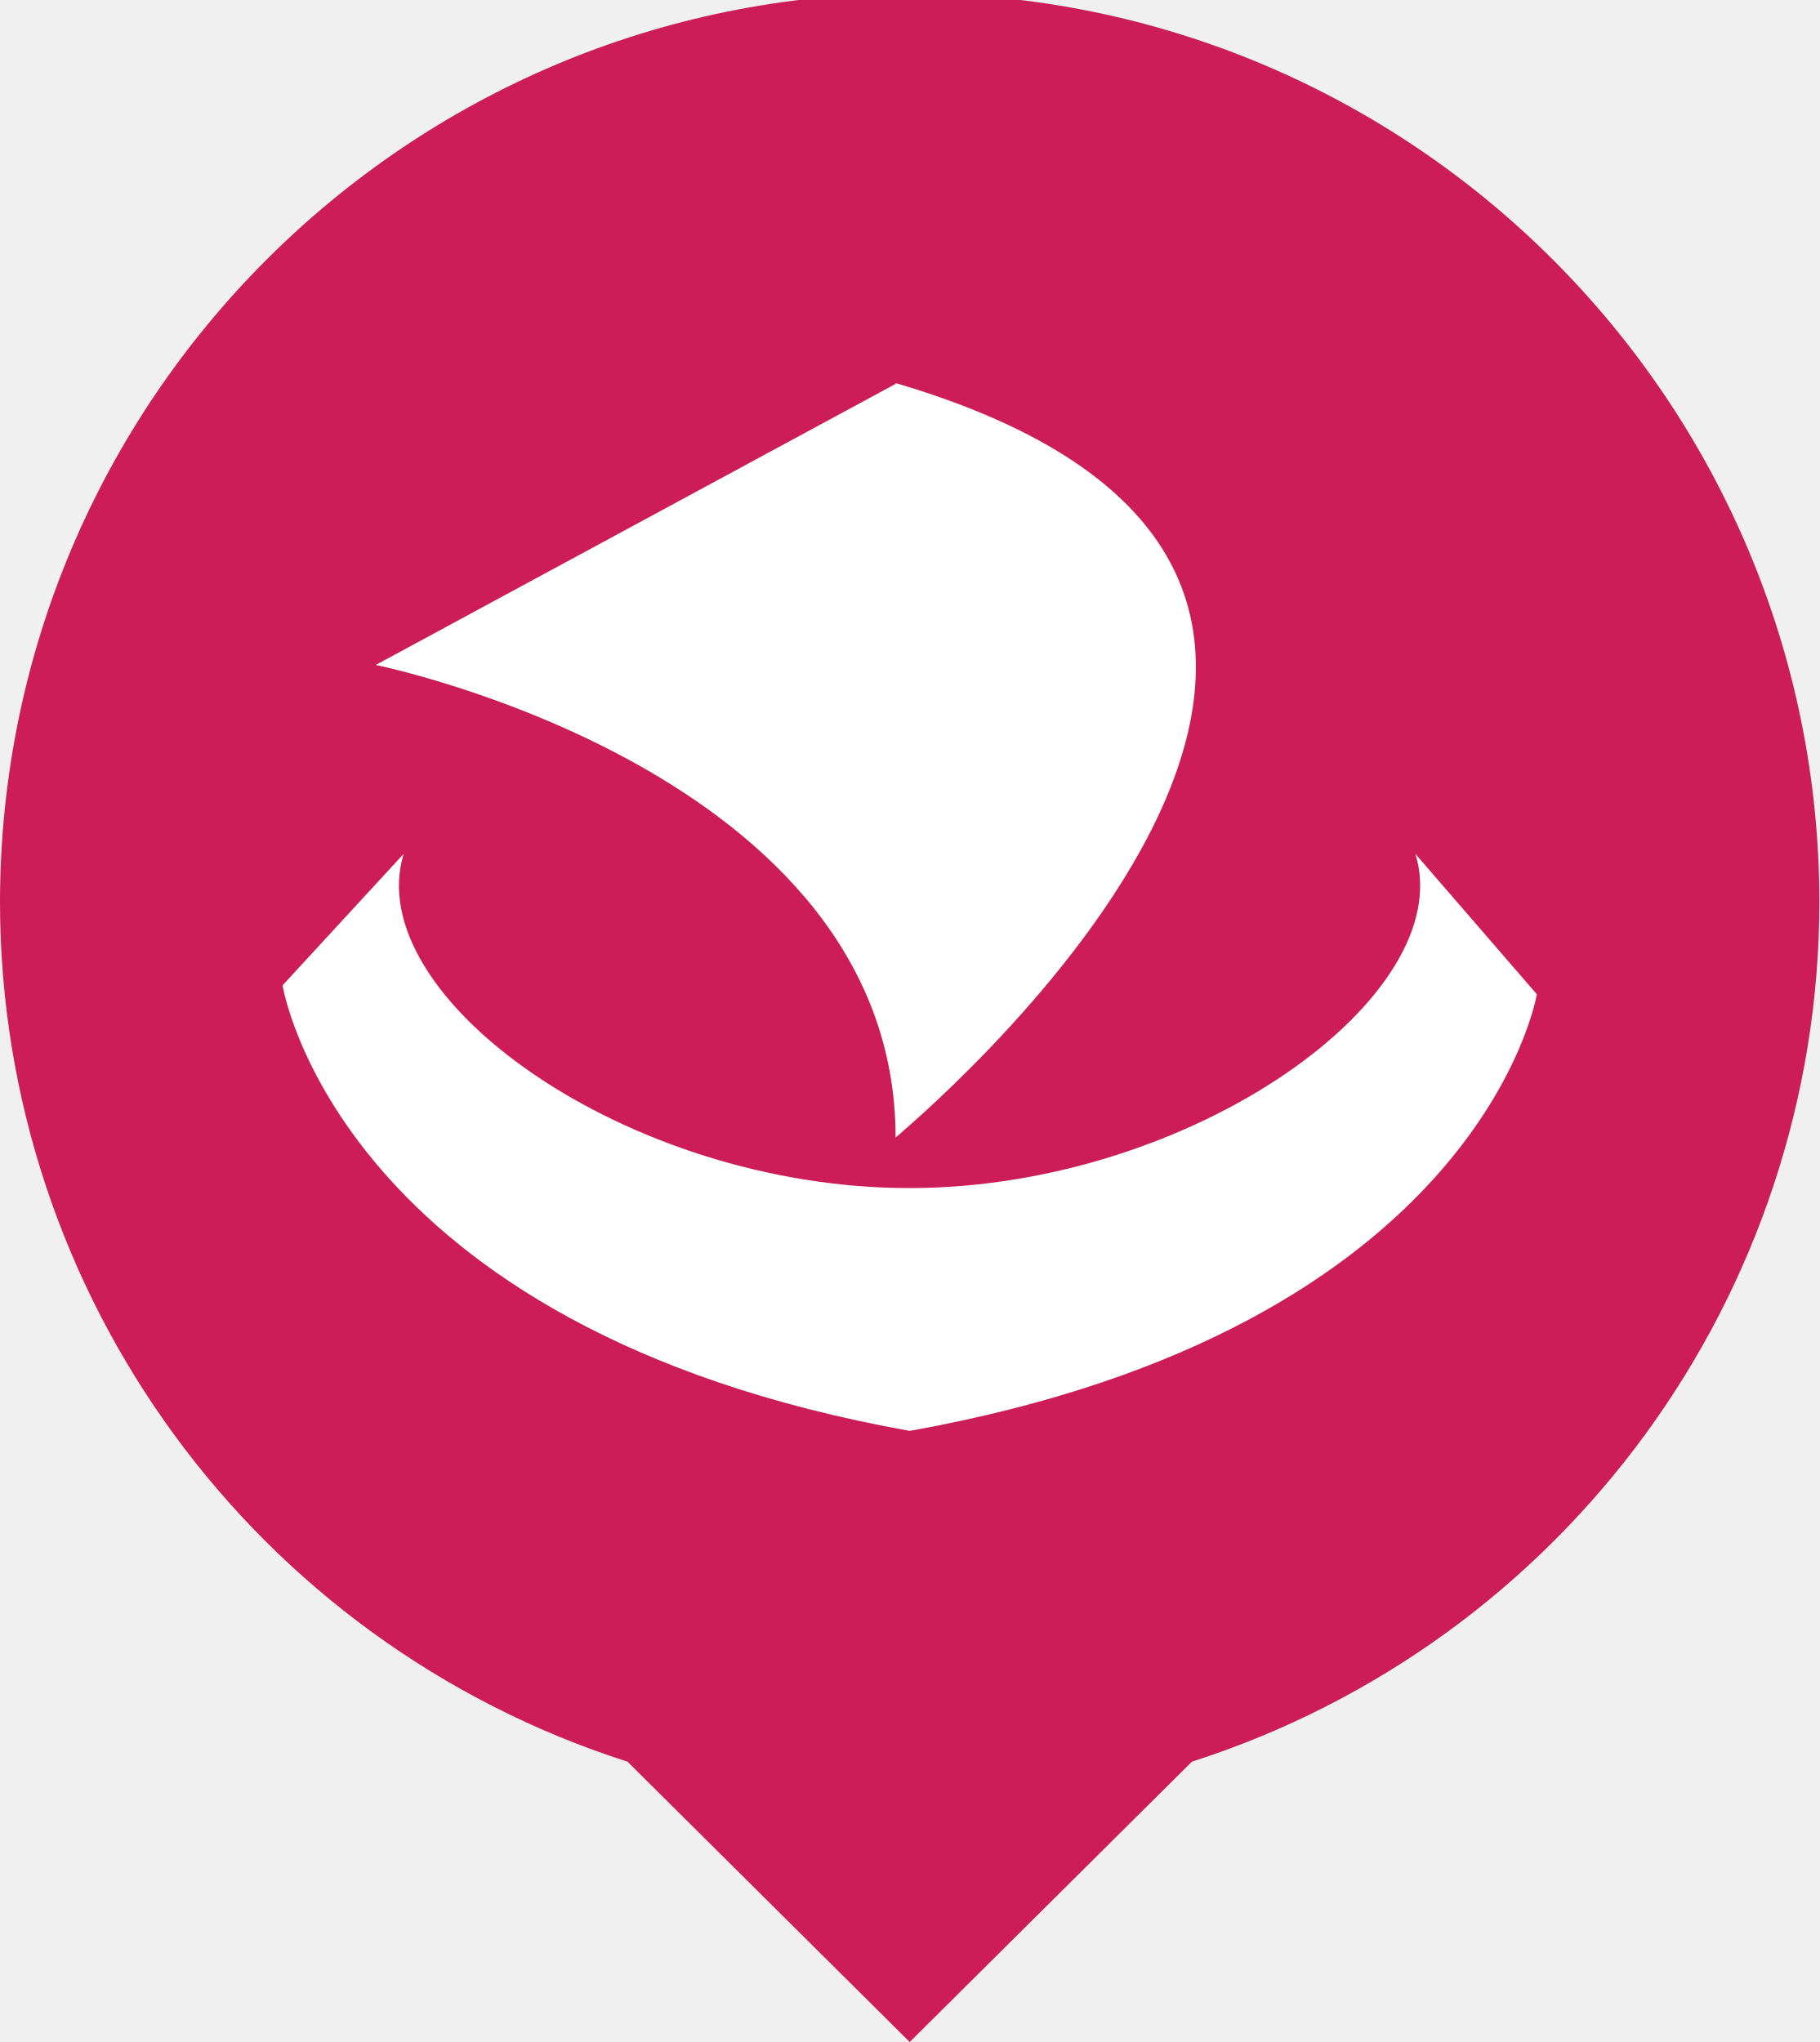
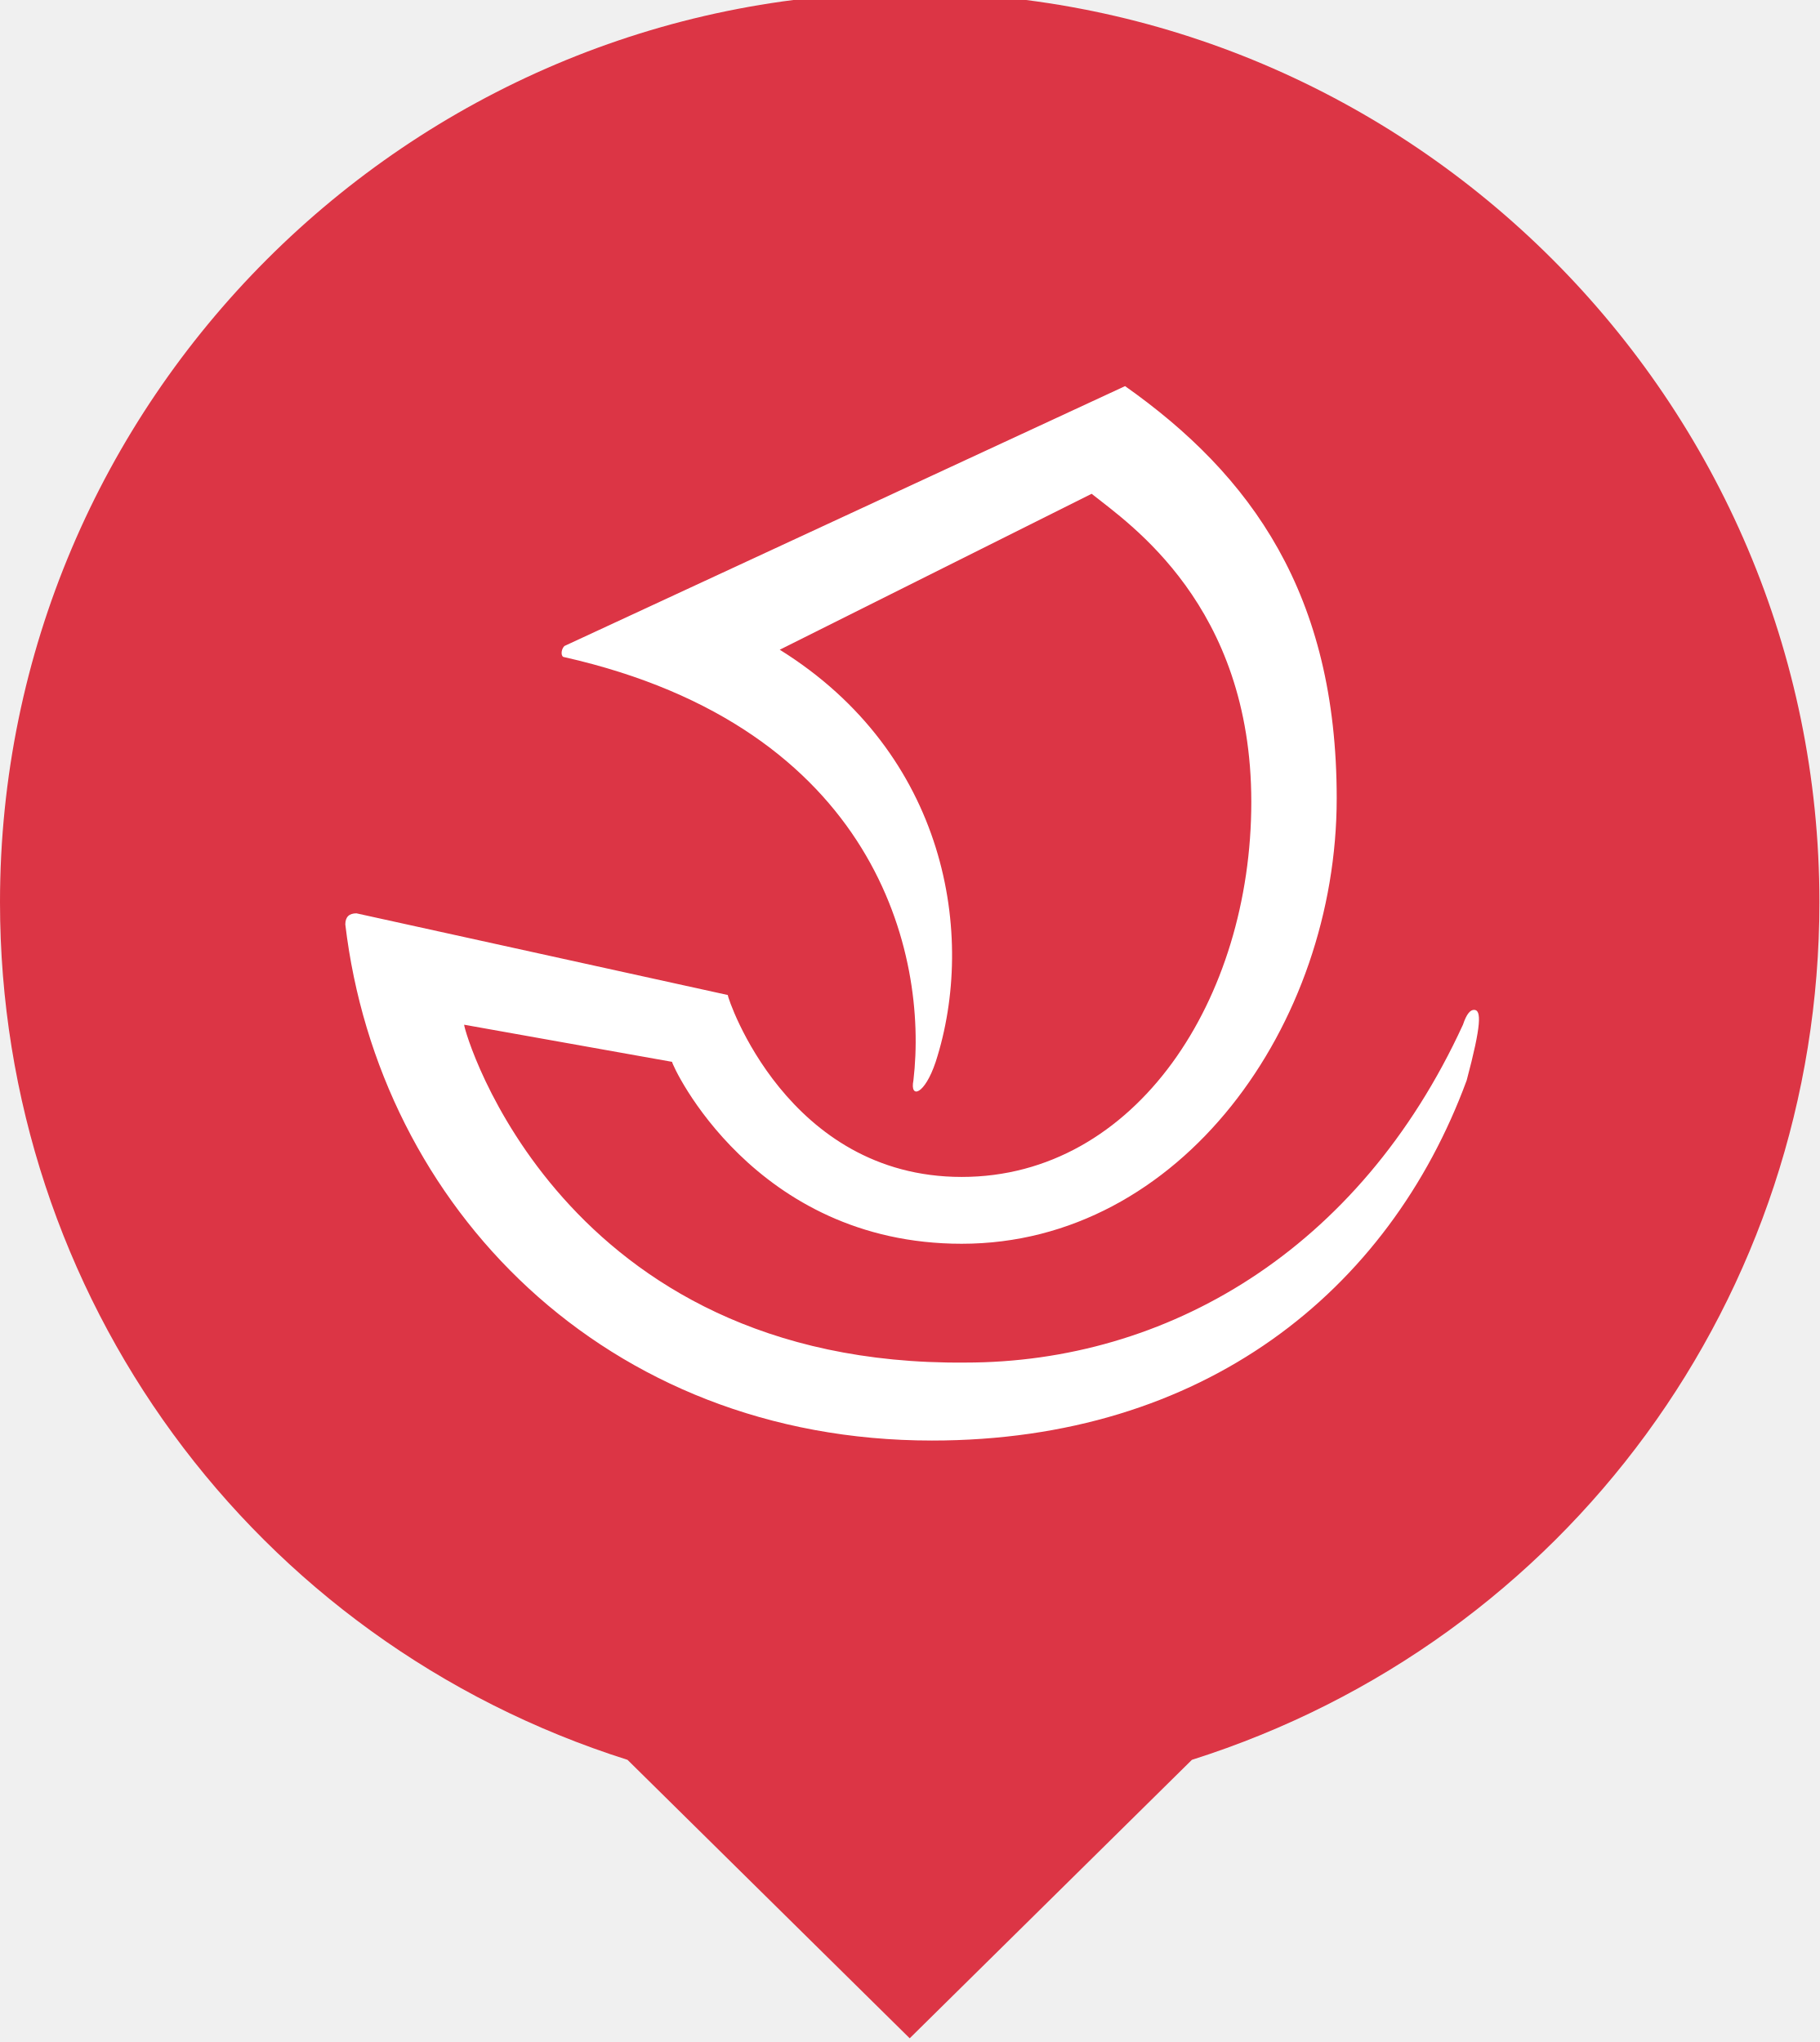
- <svg xmlns="http://www.w3.org/2000/svg" width="49" height="55" viewBox="0 0 49 55">
-   <g data-name="Calque 1">
-     <path data-name="Tracé 10476" d="M49 24.32a24.5 24.5 0 0 0-49 0 24.33 24.33 0 0 0 16.9 23.13L24.5 55l7.6-7.55A24.35 24.35 0 0 0 49 24.32z" fill="#cc1d59" />
-     <path d="M38.12 23l3.27 3.78s-1.48 9-16.89 11.76c-15.43-2.76-16.89-12-16.89-12L10.87 23c-1.17 3.84 6 9 13.62 9s14.81-5.18 13.63-9zm-14-12.66l-14 7.57s14 2.84 14 12.73c-.02-.01 18.2-14.95.01-20.32z" fill="#fff" fill-rule="evenodd" />
+ <svg xmlns="http://www.w3.org/2000/svg" id="Calque_1" viewBox="0 0 49 55">
+   <style>.st0{fill:#dc3545}.st1{fill:#fff}</style>
+   <g id="Calque_1-2">
+     <path id="Tracé_10476" class="st0" d="M49 24.3C49 10.8 38-.2 24.5-.2S0 10.8 0 24.3c0 10.6 6.8 19.9 16.9 23.1l7.6 7.5 7.6-7.5C42.2 44.2 49 34.9 49 24.3z" />
+     <path class="st1" d="M39.7 27.2c-.1 0-.2.1-.3.4-2.8 6.1-8 9.1-13.4 9.1-10.9.1-13.5-8.9-13.5-9.1l5.6 1c0 .1 2.2 4.9 7.8 4.9 5.9 0 10.1-5.9 10.1-12 0-5.5-2.3-8.7-5.7-11.1l-15.1 7c-.1.1-.1.3 0 .3 8.4 1.9 9.8 8 9.4 11.4-.1.5.3.4.6-.5 1.1-3.4.3-8.3-4.2-11.1l8.4-4.2c1 .8 4.3 3 4.3 8.3 0 5.3-3.1 10.1-7.8 10.1-4.7 0-6.3-4.8-6.3-4.9l-10-2.2c-.2 0-.3.1-.3.3.9 7.6 7 13.9 15.8 13.9 7.3 0 12.3-4 14.4-9.7.4-1.5.4-1.9.2-1.9z" />
  </g>
</svg>
